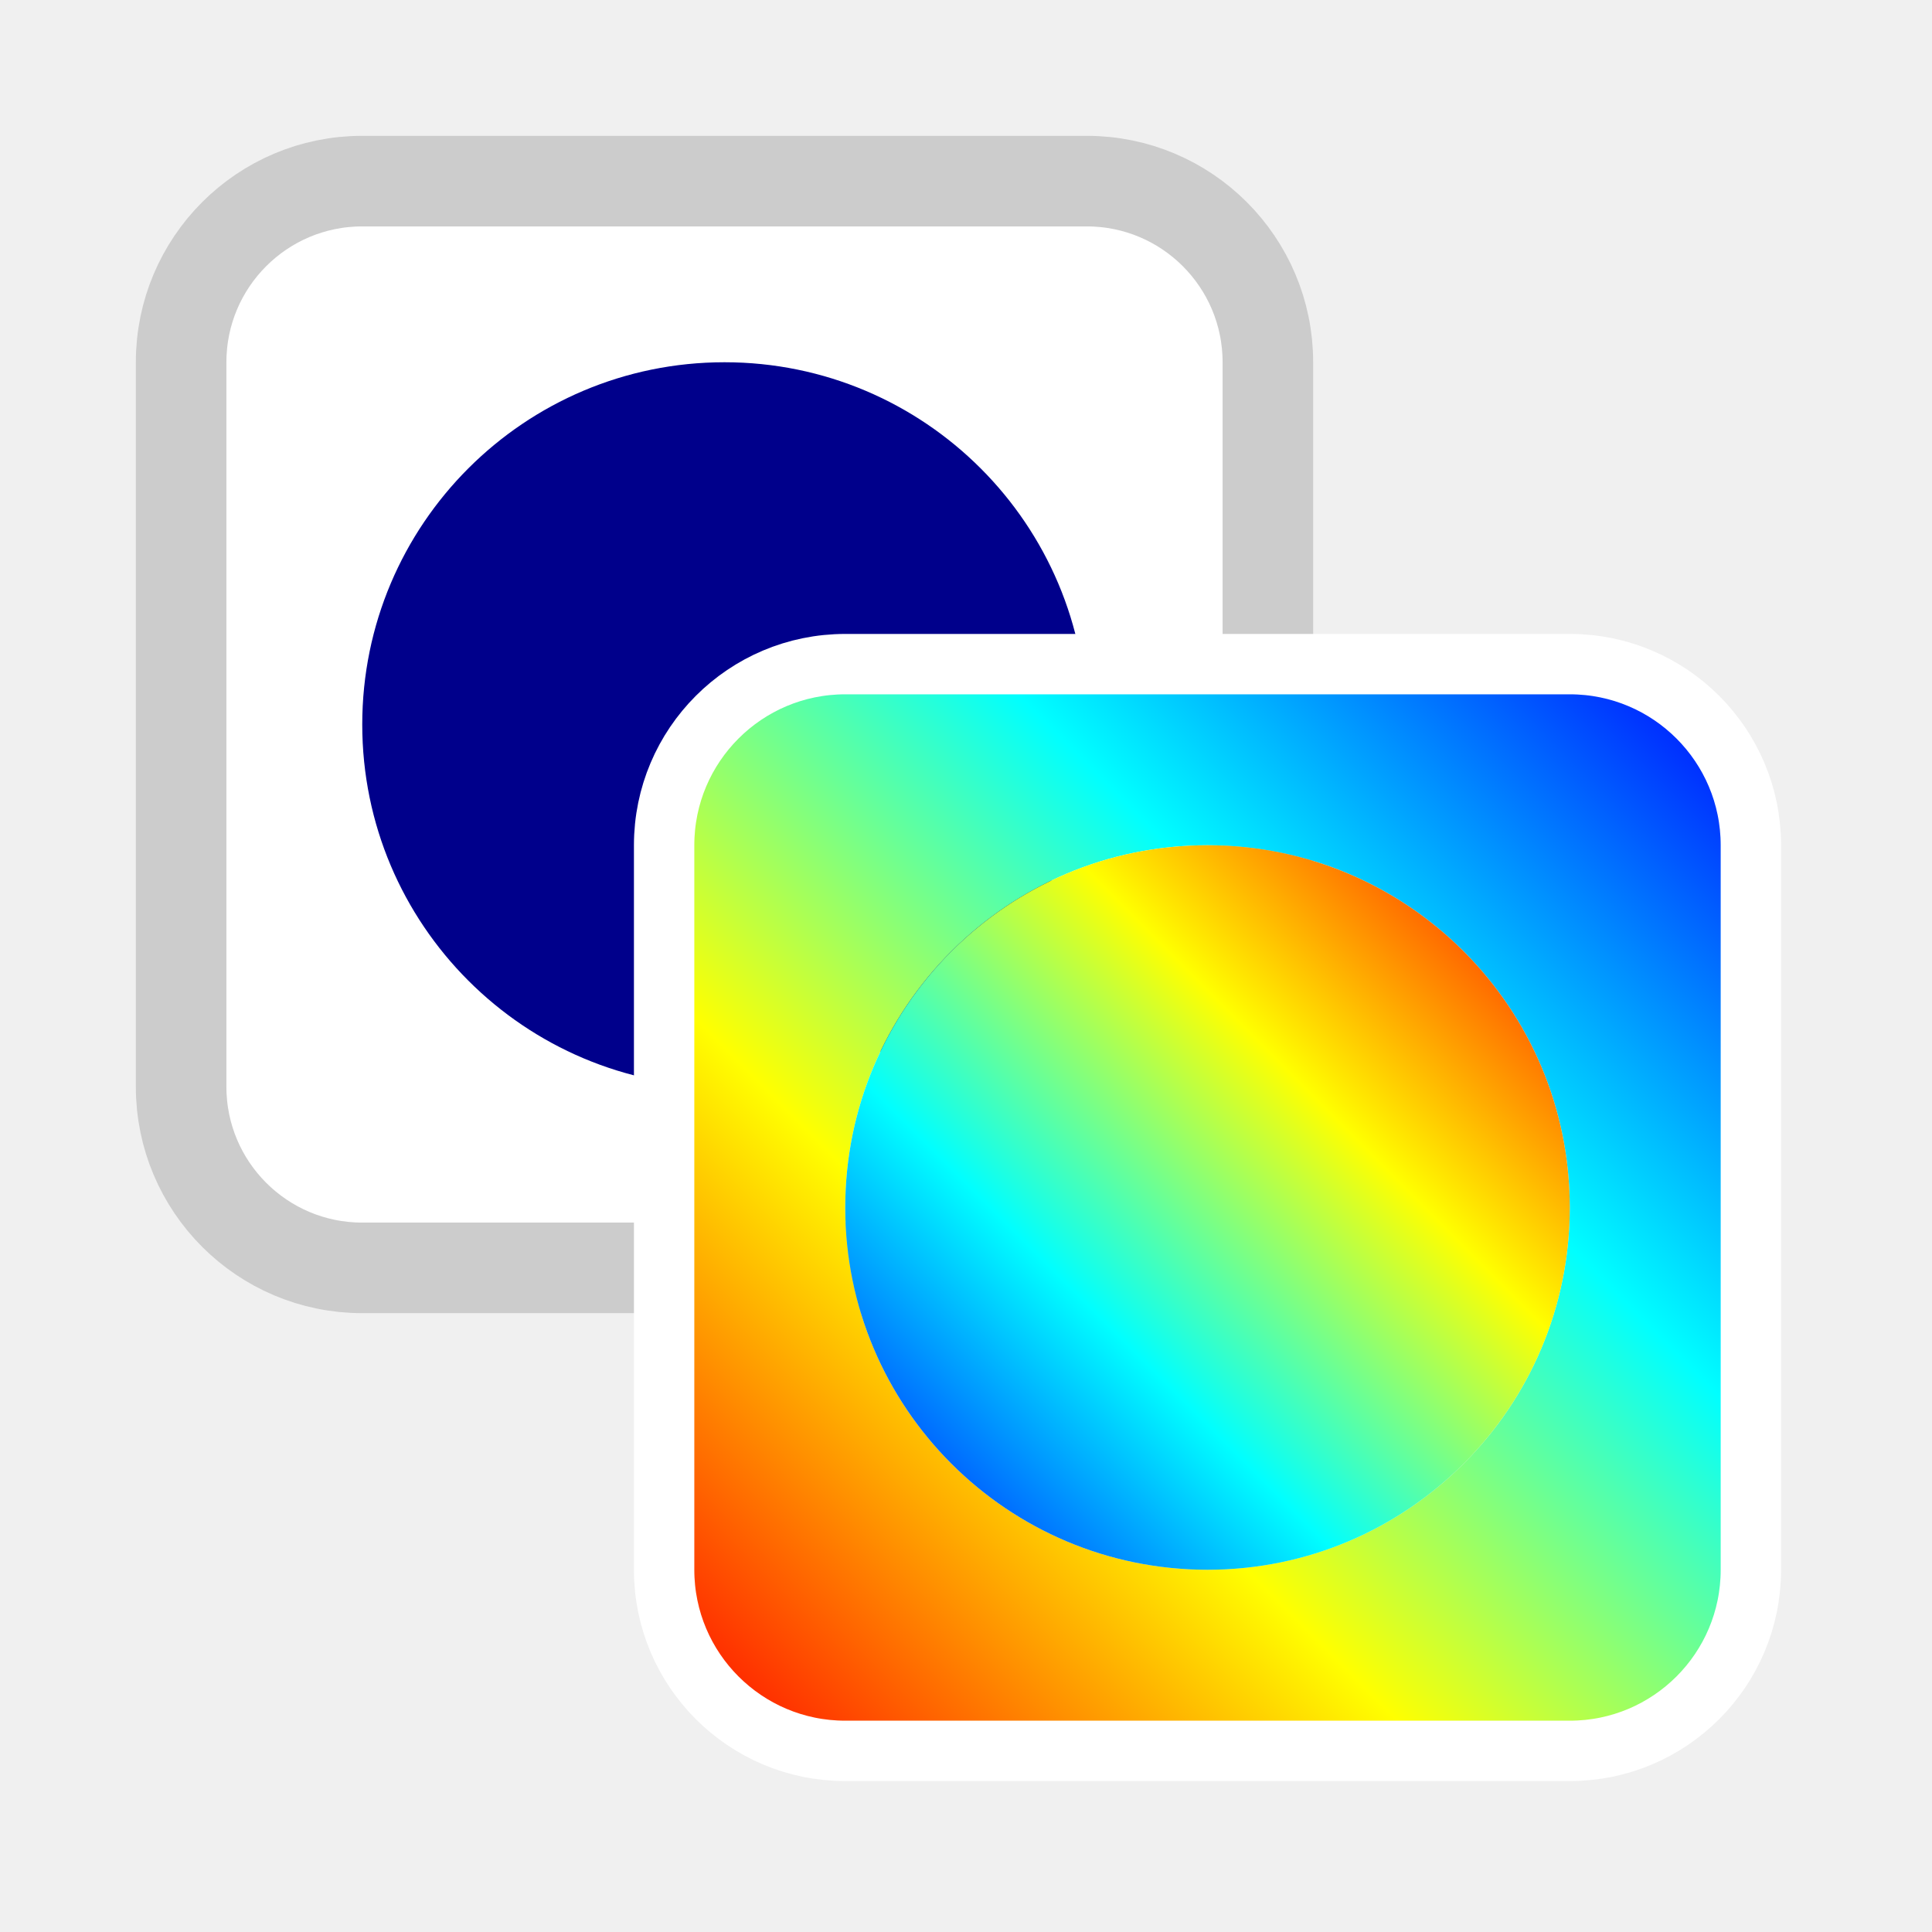
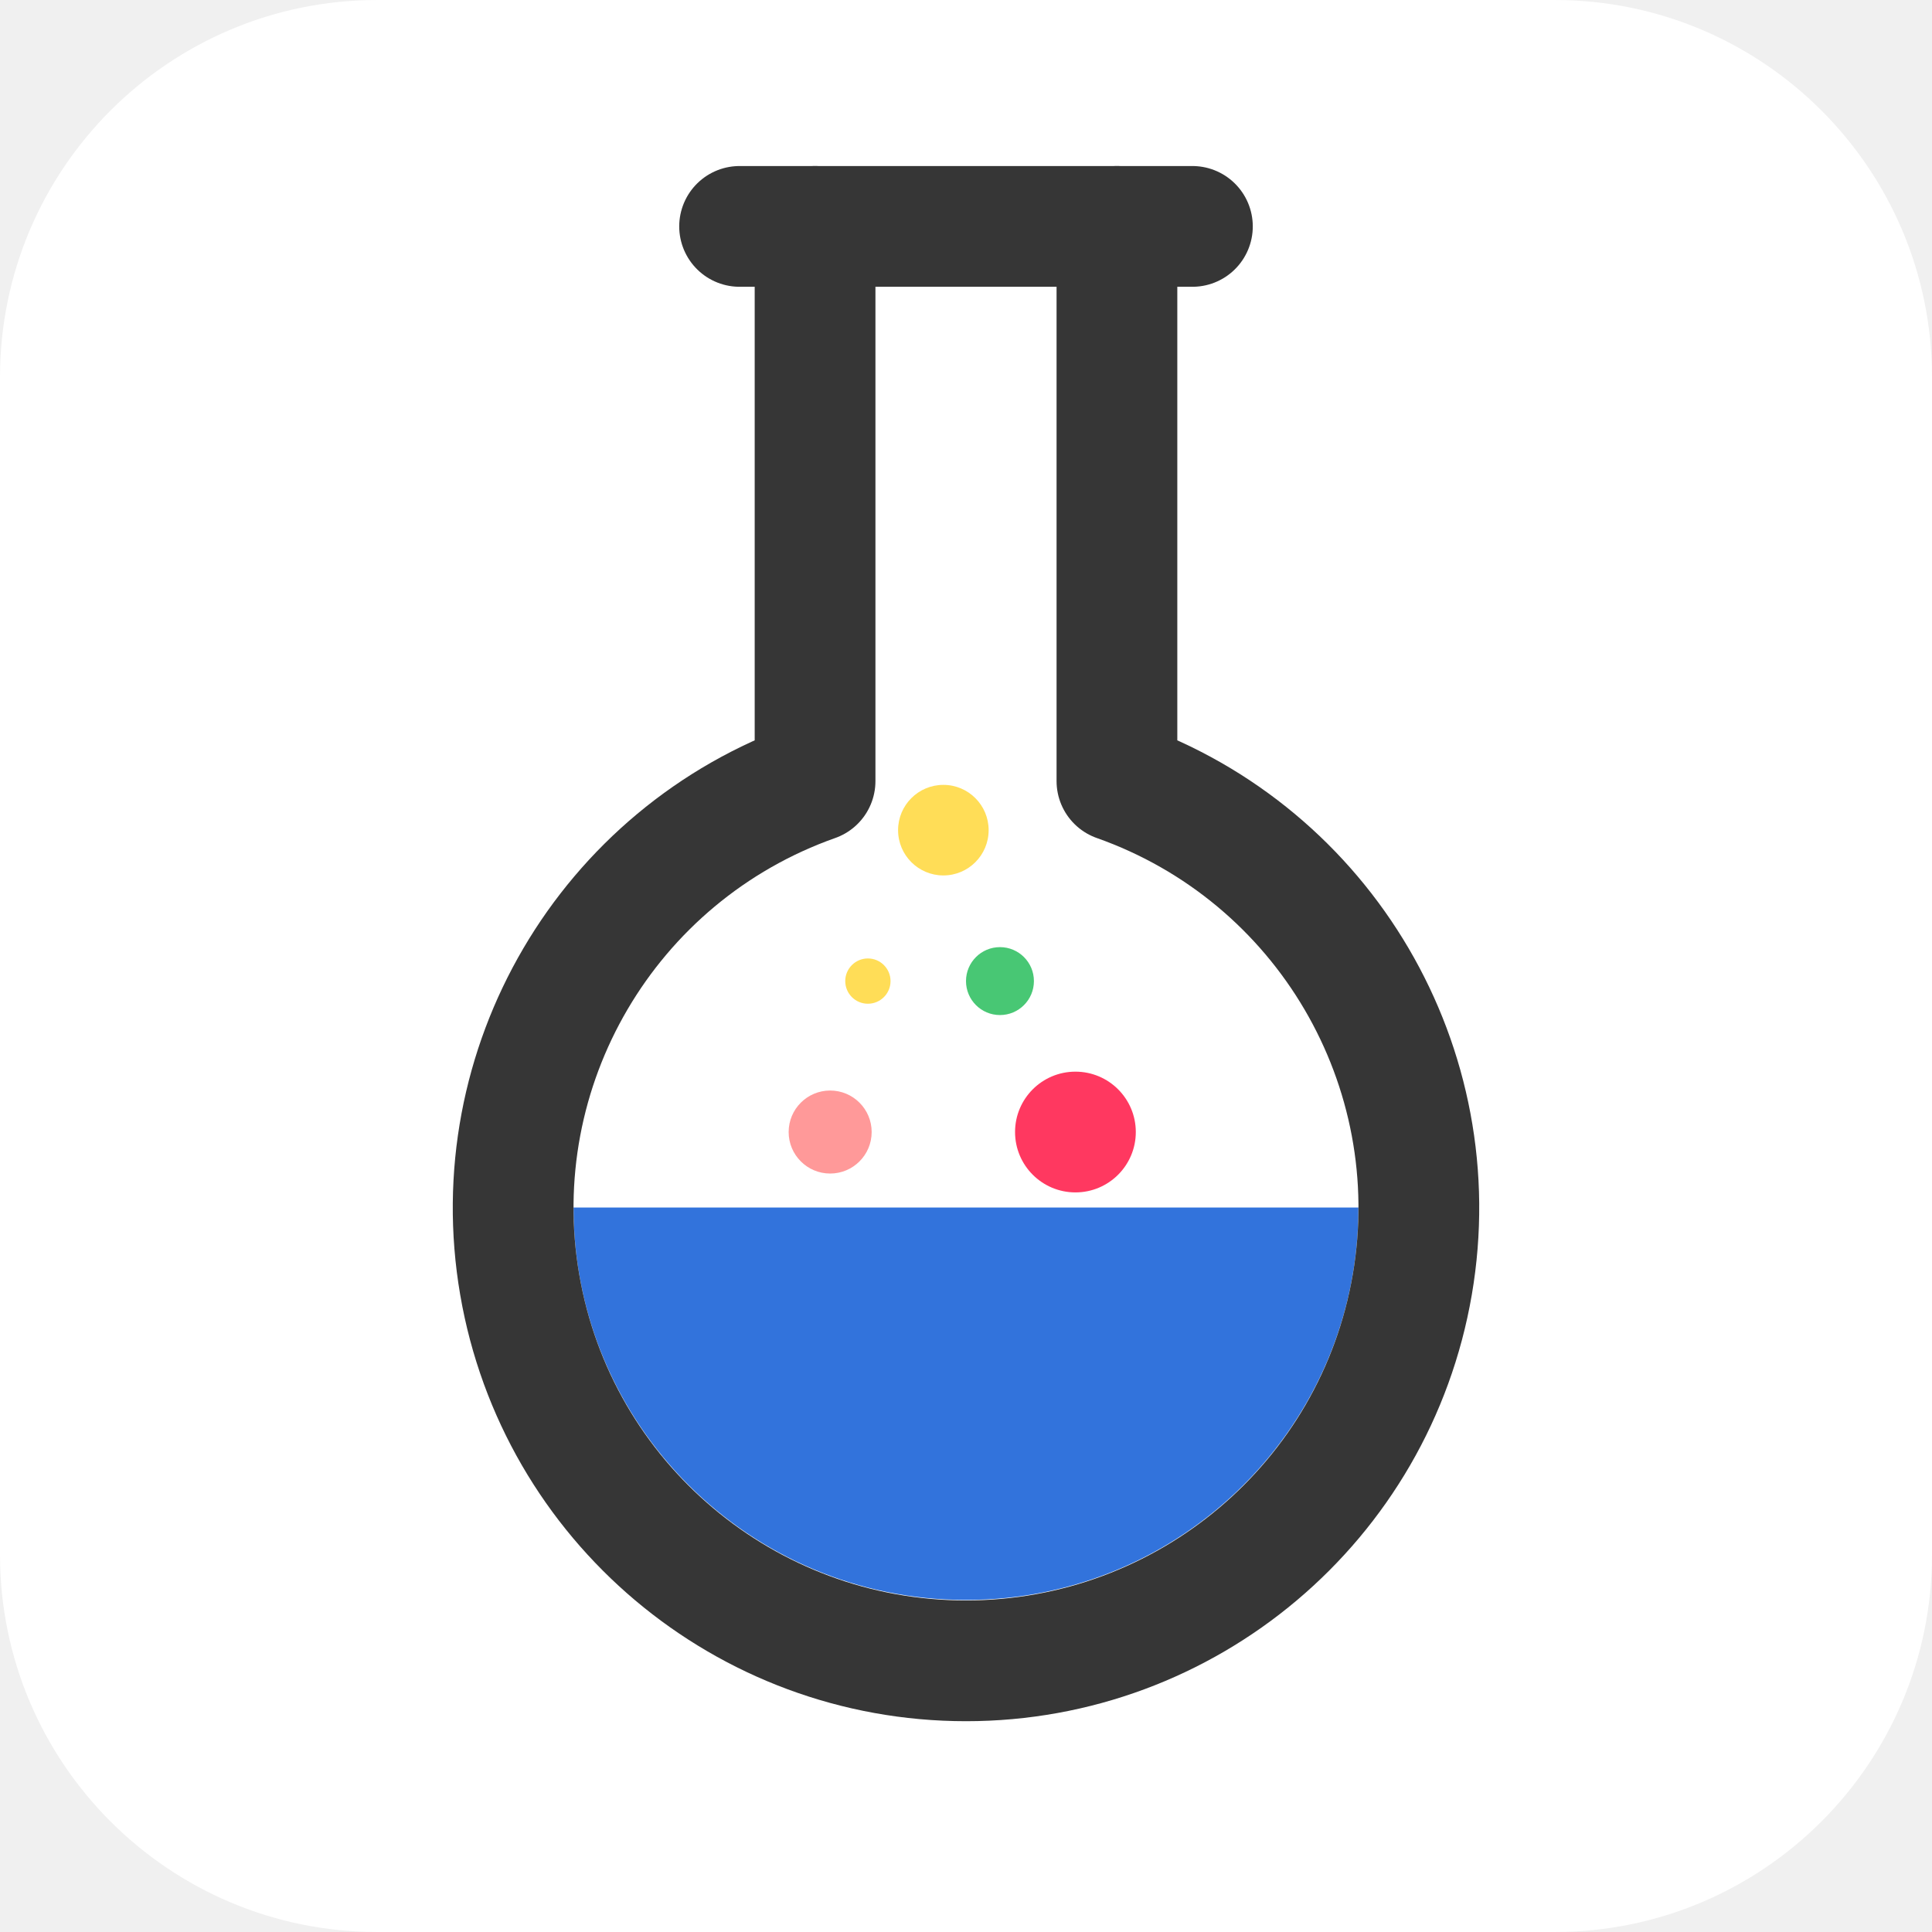
- <svg xmlns="http://www.w3.org/2000/svg" width="64" height="64" viewBox="0 0 64 64" fill="none">
-   <defs>
-     <linearGradient id="jetGradient" x1="0%" y1="100%" x2="100%" y2="0%">
-       <stop offset="0%" stop-color="#0000FF" />
-       <stop offset="35%" stop-color="#00FFFF" />
-       <stop offset="65%" stop-color="#FFFF00" />
-       <stop offset="100%" stop-color="#FF0000" />
-     </linearGradient>
-     <linearGradient id="reverseJetGradient" x1="0%" y1="100%" x2="100%" y2="0%">
-       <stop offset="0%" stop-color="#FF0000" />
-       <stop offset="35%" stop-color="#FFFF00" />
-       <stop offset="65%" stop-color="#00FFFF" />
-       <stop offset="100%" stop-color="#0000FF" />
-     </linearGradient>
-     <mask id="circleHole">
-       <rect x="0" y="0" width="64" height="64" fill="white" />
-       <circle cx="40" cy="40" r="12" fill="black" />
-     </mask>
-   </defs>
-   <g>
-     <rect x="6" y="6" width="36" height="36" rx="6" fill="#FFFFFF" stroke="#CCCCCC" stroke-width="3" />
-     <circle cx="24" cy="24" r="12" fill="#00008B" />
-   </g>
-   <g>
-     <rect x="22" y="22" width="36" height="36" rx="6" fill="url(#reverseJetGradient)" mask="url(#circleHole)" stroke="white" stroke-width="2" />
-     <circle cx="40" cy="40" r="12" fill="url(#jetGradient)" />
-   </g>
+ <svg xmlns="http://www.w3.org/2000/svg" width="512" height="512" viewBox="0 0 512 512">
+   <rect width="512" height="512" rx="100" fill="#ffffff" />
+   <path d="M152 320 A 104 104 0 0 0 360 320 Z" fill="#3273dc" />
+   <path d="M216 60 V207 A 120 120 0 1 0 296 207 V60" stroke="#363636" stroke-width="32" stroke-linecap="round" stroke-linejoin="round" fill="none" />
+   <line x1="196" y1="60" x2="316" y2="60" stroke="#363636" stroke-width="32" stroke-linecap="round" />
+   <circle cx="285" cy="300" r="16" fill="#ff3860" />
+   <circle cx="250" cy="220" r="12" fill="#ffdd57" />
+   <circle cx="265" cy="260" r="9" fill="#48c774" />
+   <circle cx="220" cy="300" r="11" fill="#ff0000" opacity="0.4" />
+   <circle cx="230" cy="260" r="6" fill="#ffdd57" />
</svg>
